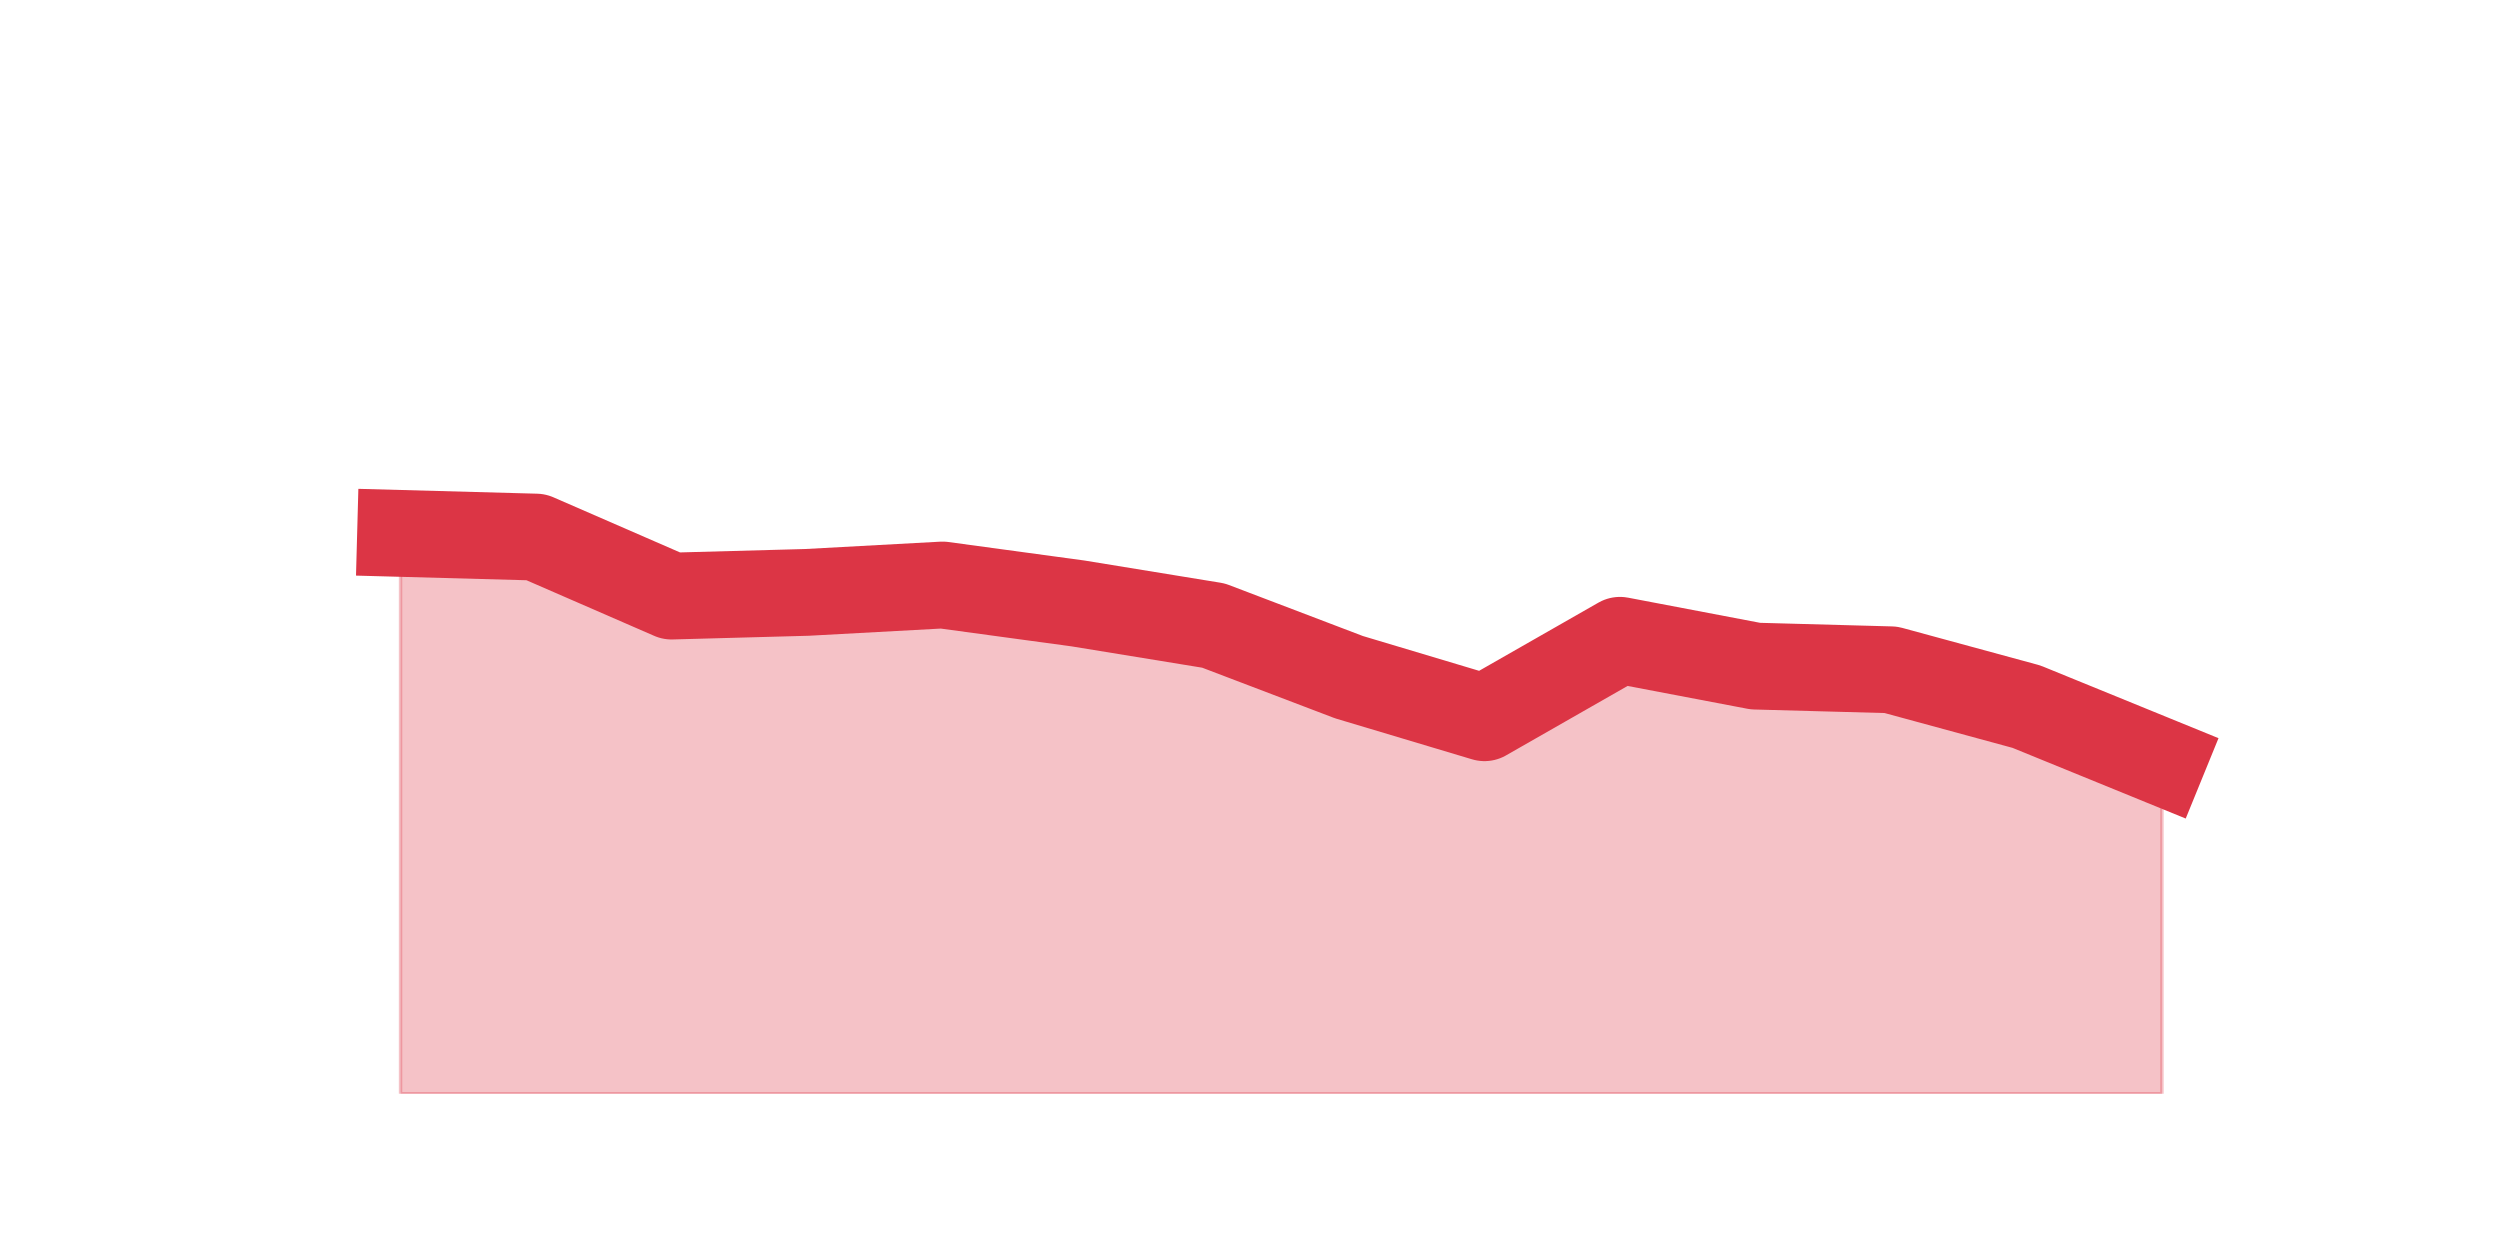
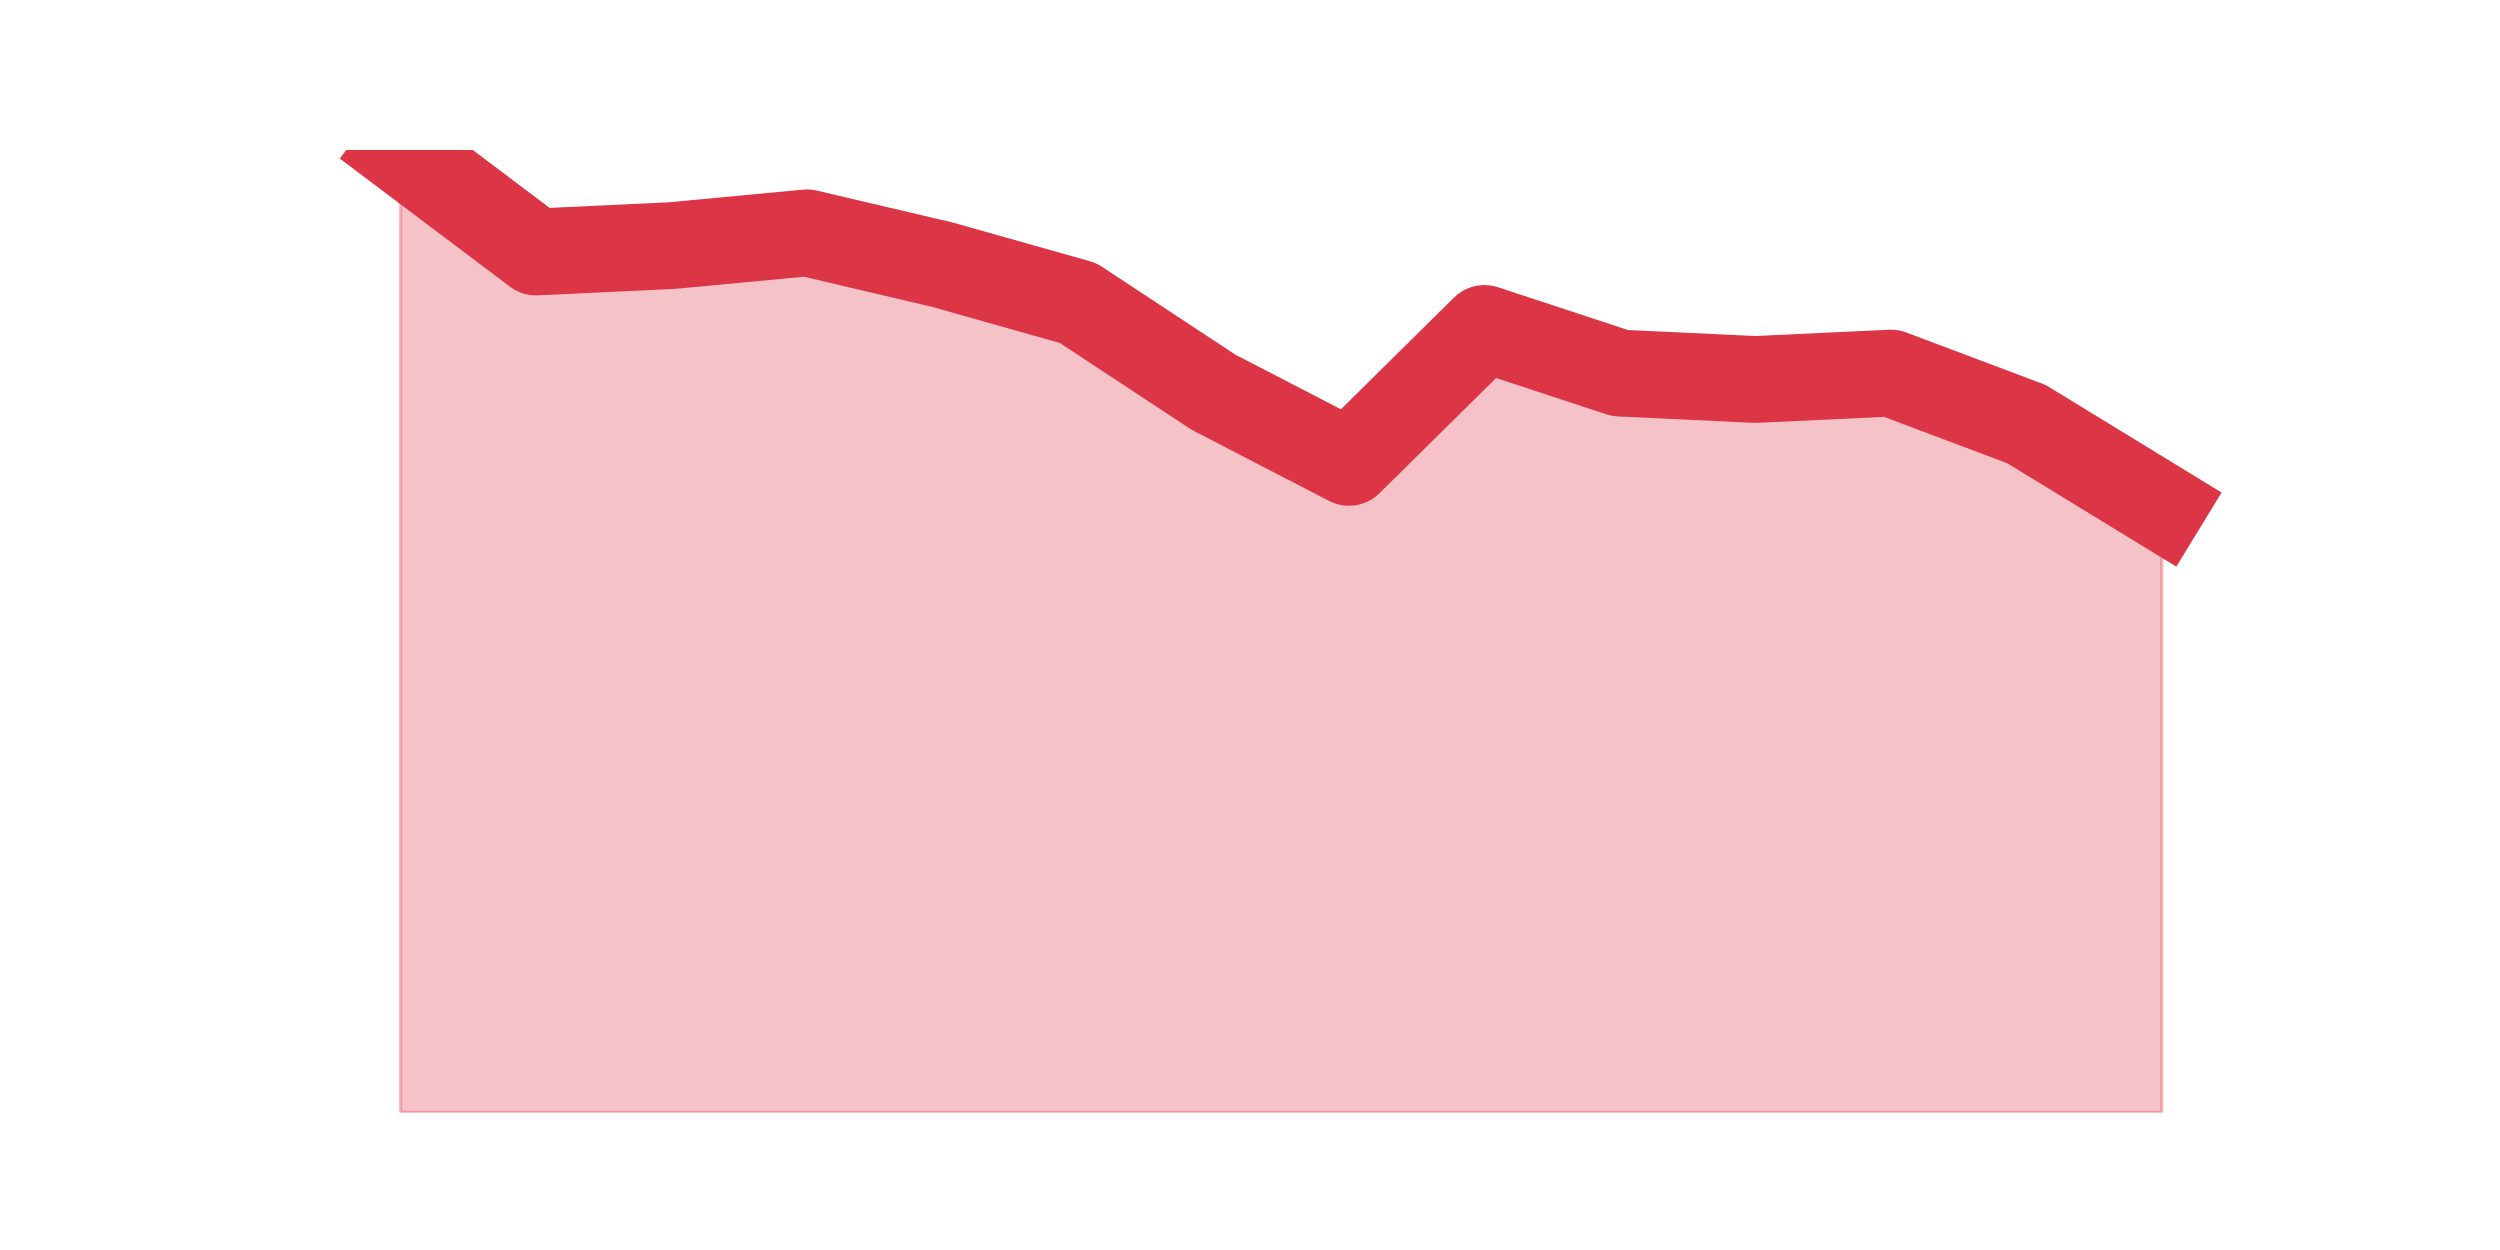
<svg xmlns="http://www.w3.org/2000/svg" xmlns:xlink="http://www.w3.org/1999/xlink" height="360pt" version="1.1" viewBox="0 0 720 360" width="720pt">
  <defs>
    <style type="text/css">*{stroke-linecap:butt;stroke-linejoin:round;}</style>
  </defs>
  <g id="figure_1">
    <g id="patch_1">
      <path d="M 0 360  L 720 360  L 720 0  L 0 0  z " style="fill:none;" />
    </g>
    <g id="axes_1">
      <g id="matplotlib.axis_1" />
      <g id="matplotlib.axis_2" />
      <g id="PolyCollection_1">
        <defs>
-           <path d="M 115.364 -206.381  L 115.364 -45  L 154.385 -45  L 193.406 -45  L 232.427 -45  L 271.448 -45  L 310.469 -45  L 349.49 -45  L 388.51 -45  L 427.531 -45  L 466.552 -45  L 505.573 -45  L 544.594 -45  L 583.615 -45  L 622.636 -45  L 622.636 -140.555  L 622.636 -140.555  L 583.615 -156.48  L 544.594 -167.098  L 505.573 -168.159  L 466.552 -175.591  L 427.531 -153.295  L 388.51 -164.974  L 349.49 -179.838  L 310.469 -186.209  L 271.448 -191.517  L 232.427 -189.394  L 193.406 -188.332  L 154.385 -205.32  L 115.364 -206.381  z " id="m419e05c3c7" style="stroke:#dc3545;stroke-opacity:0.3;" />
+           <path d="M 115.364 -316.8  L 115.364 -39.6  L 154.385 -39.6  L 193.406 -39.6  L 232.427 -39.6  L 271.448 -39.6  L 310.469 -39.6  L 349.49 -39.6  L 388.51 -39.6  L 427.531 -39.6  L 466.552 -39.6  L 505.573 -39.6  L 544.594 -39.6  L 583.615 -39.6  L 622.636 -39.6  L 622.636 -213.997  L 622.636 -213.997  L 583.615 -237.862  L 544.594 -252.548  L 505.573 -250.713  L 466.552 -252.548  L 427.531 -265.399  L 388.51 -226.848  L 349.49 -247.041  L 310.469 -272.742  L 271.448 -283.756  L 232.427 -292.935  L 193.406 -289.264  L 154.385 -287.428  L 115.364 -316.8  z " id="mb9d710808a" style="stroke:#dc3545;stroke-opacity:0.3;" />
        </defs>
-         <g clip-path="url(#p99d9f9fbf6)">
-           <use style="fill:#dc3545;fill-opacity:0.3;stroke:#dc3545;stroke-opacity:0.3;" x="0" xlink:href="#m419e05c3c7" y="360" />
+         <g clip-path="url(#p76b96b01cf)">
+           <use style="fill:#dc3545;fill-opacity:0.3;stroke:#dc3545;stroke-opacity:0.3;" x="0" xlink:href="#mb9d710808a" y="360" />
        </g>
      </g>
      <g id="line2d_1">
-         <path clip-path="url(#p99d9f9fbf6)" d="M 115.364 153.619  L 154.385 154.68  L 193.406 171.668  L 232.427 170.606  L 271.448 168.483  L 310.469 173.791  L 349.49 180.162  L 388.51 195.026  L 427.531 206.705  L 466.552 184.409  L 505.573 191.841  L 544.594 192.902  L 583.615 203.52  L 622.636 219.445  " style="fill:none;stroke:#dc3545;stroke-linecap:square;stroke-width:25;" />
+         <path clip-path="url(#p76b96b01cf)" d="M 115.364 43.2  L 154.385 72.572  L 193.406 70.736  L 232.427 67.065  L 271.448 76.244  L 310.469 87.258  L 349.49 112.959  L 388.51 133.152  L 427.531 94.601  L 466.552 107.452  L 505.573 109.287  L 544.594 107.452  L 583.615 122.138  L 622.636 146.003  " style="fill:none;stroke:#dc3545;stroke-linecap:square;stroke-width:25;" />
      </g>
    </g>
  </g>
  <defs>
-     <clipPath id="p99d9f9fbf6">
-       <rect height="271.8" width="558" x="90" y="43.2" />
+     <clipPath id="p76b96b01cf">
+       <rect height="277.2" width="558" x="90" y="43.2" />
    </clipPath>
  </defs>
</svg>
